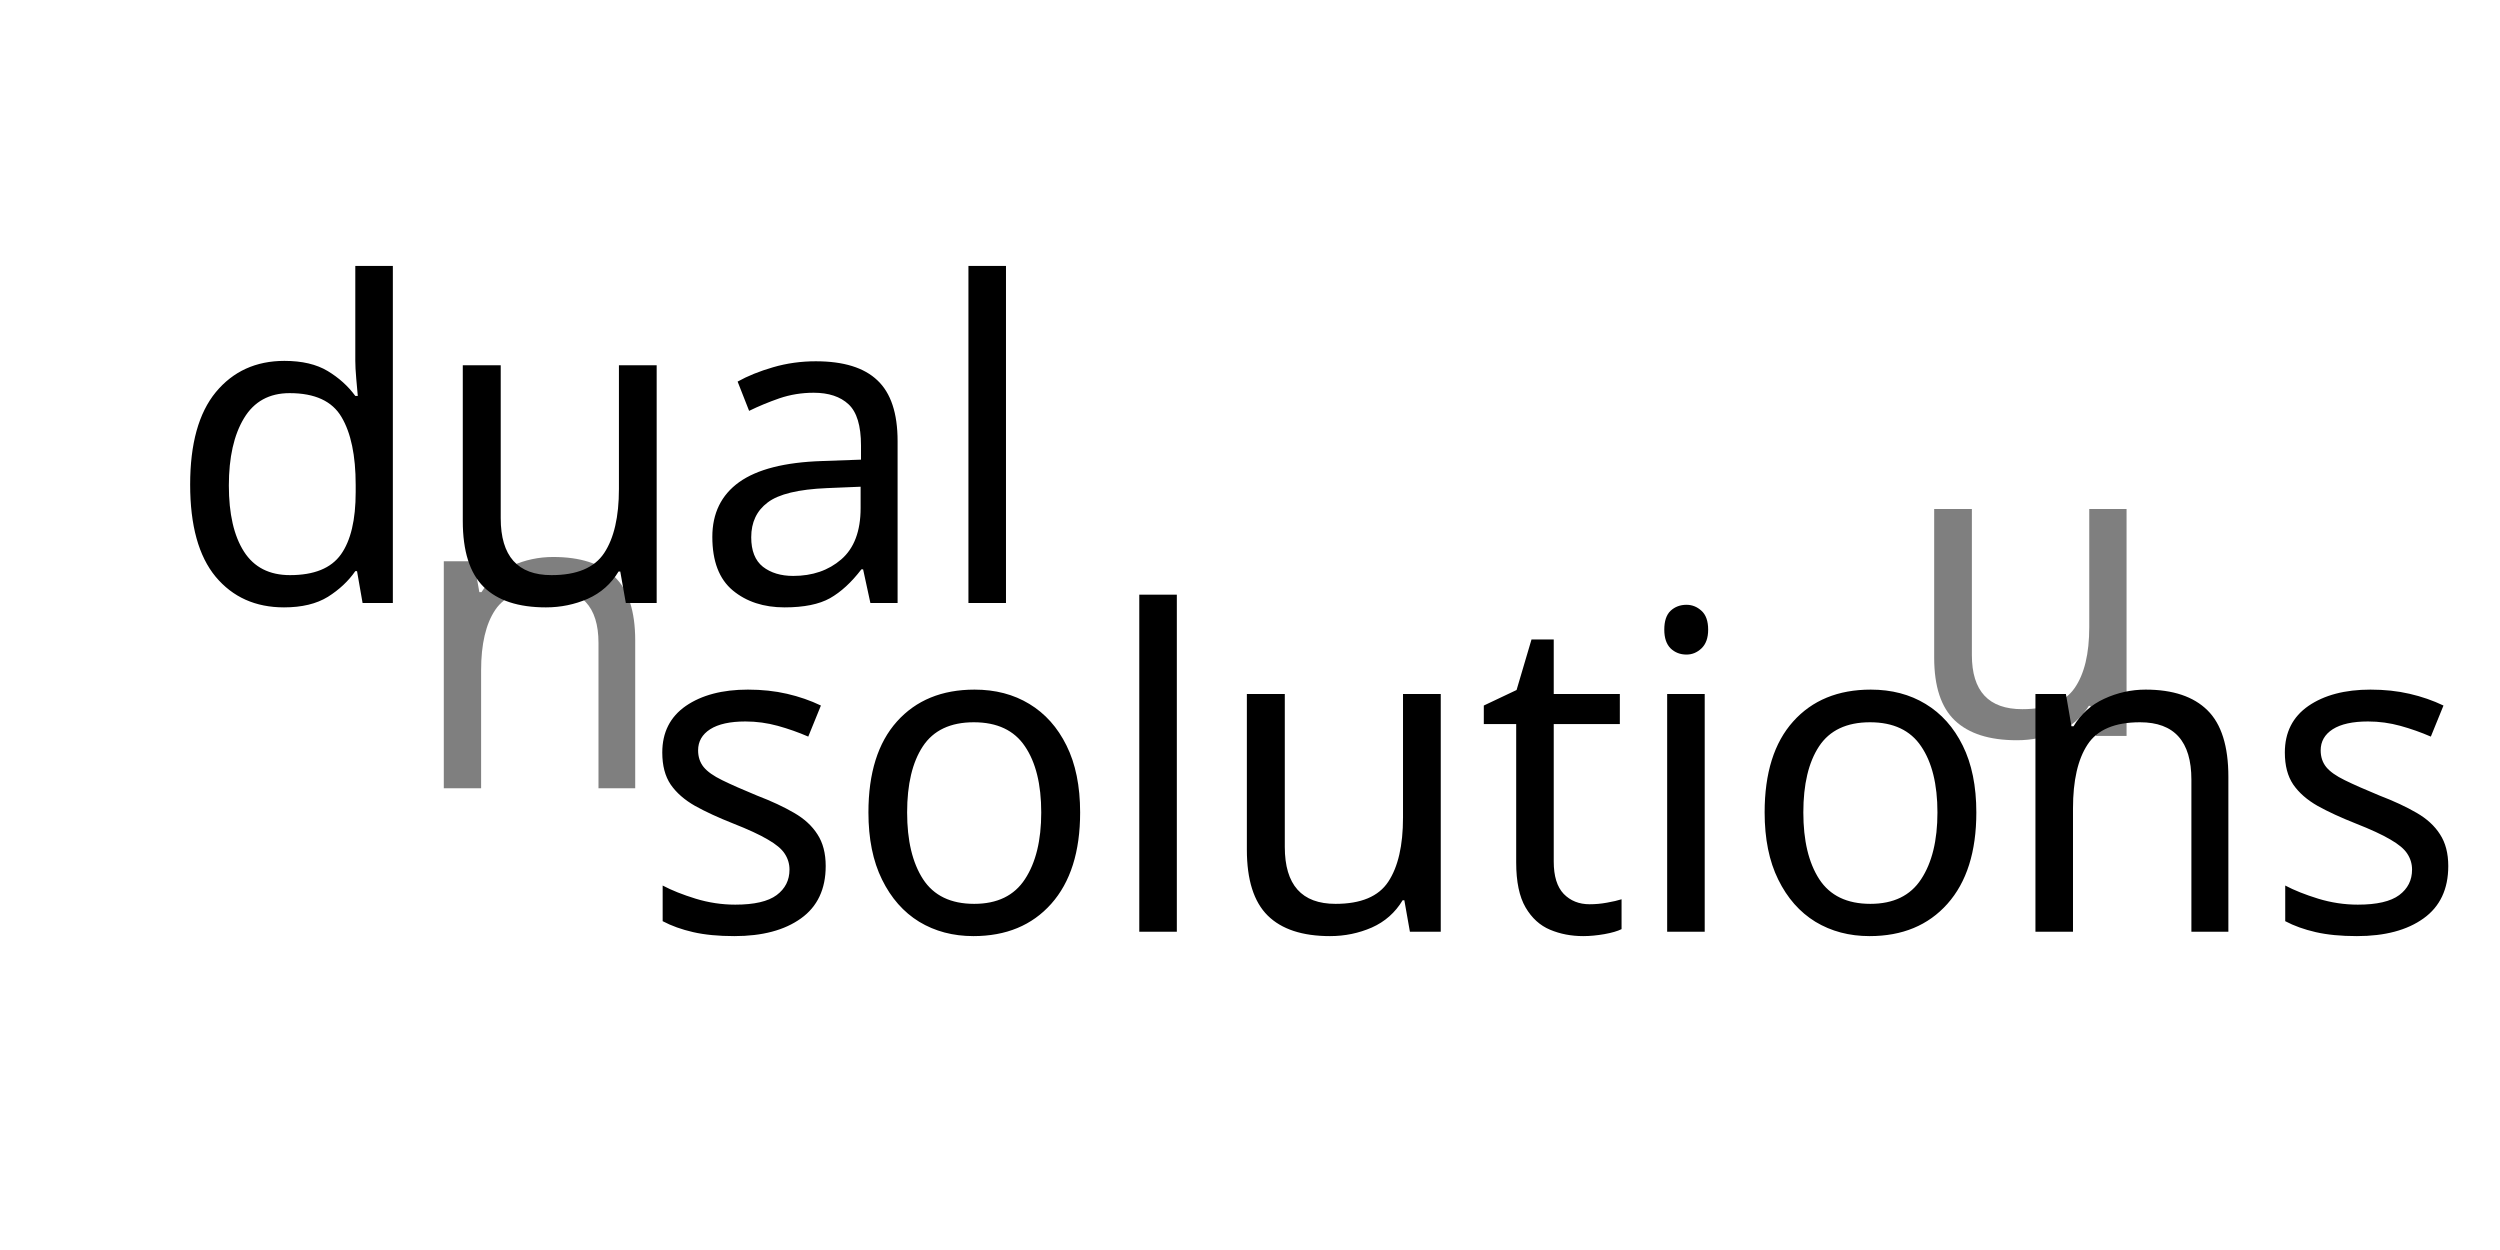
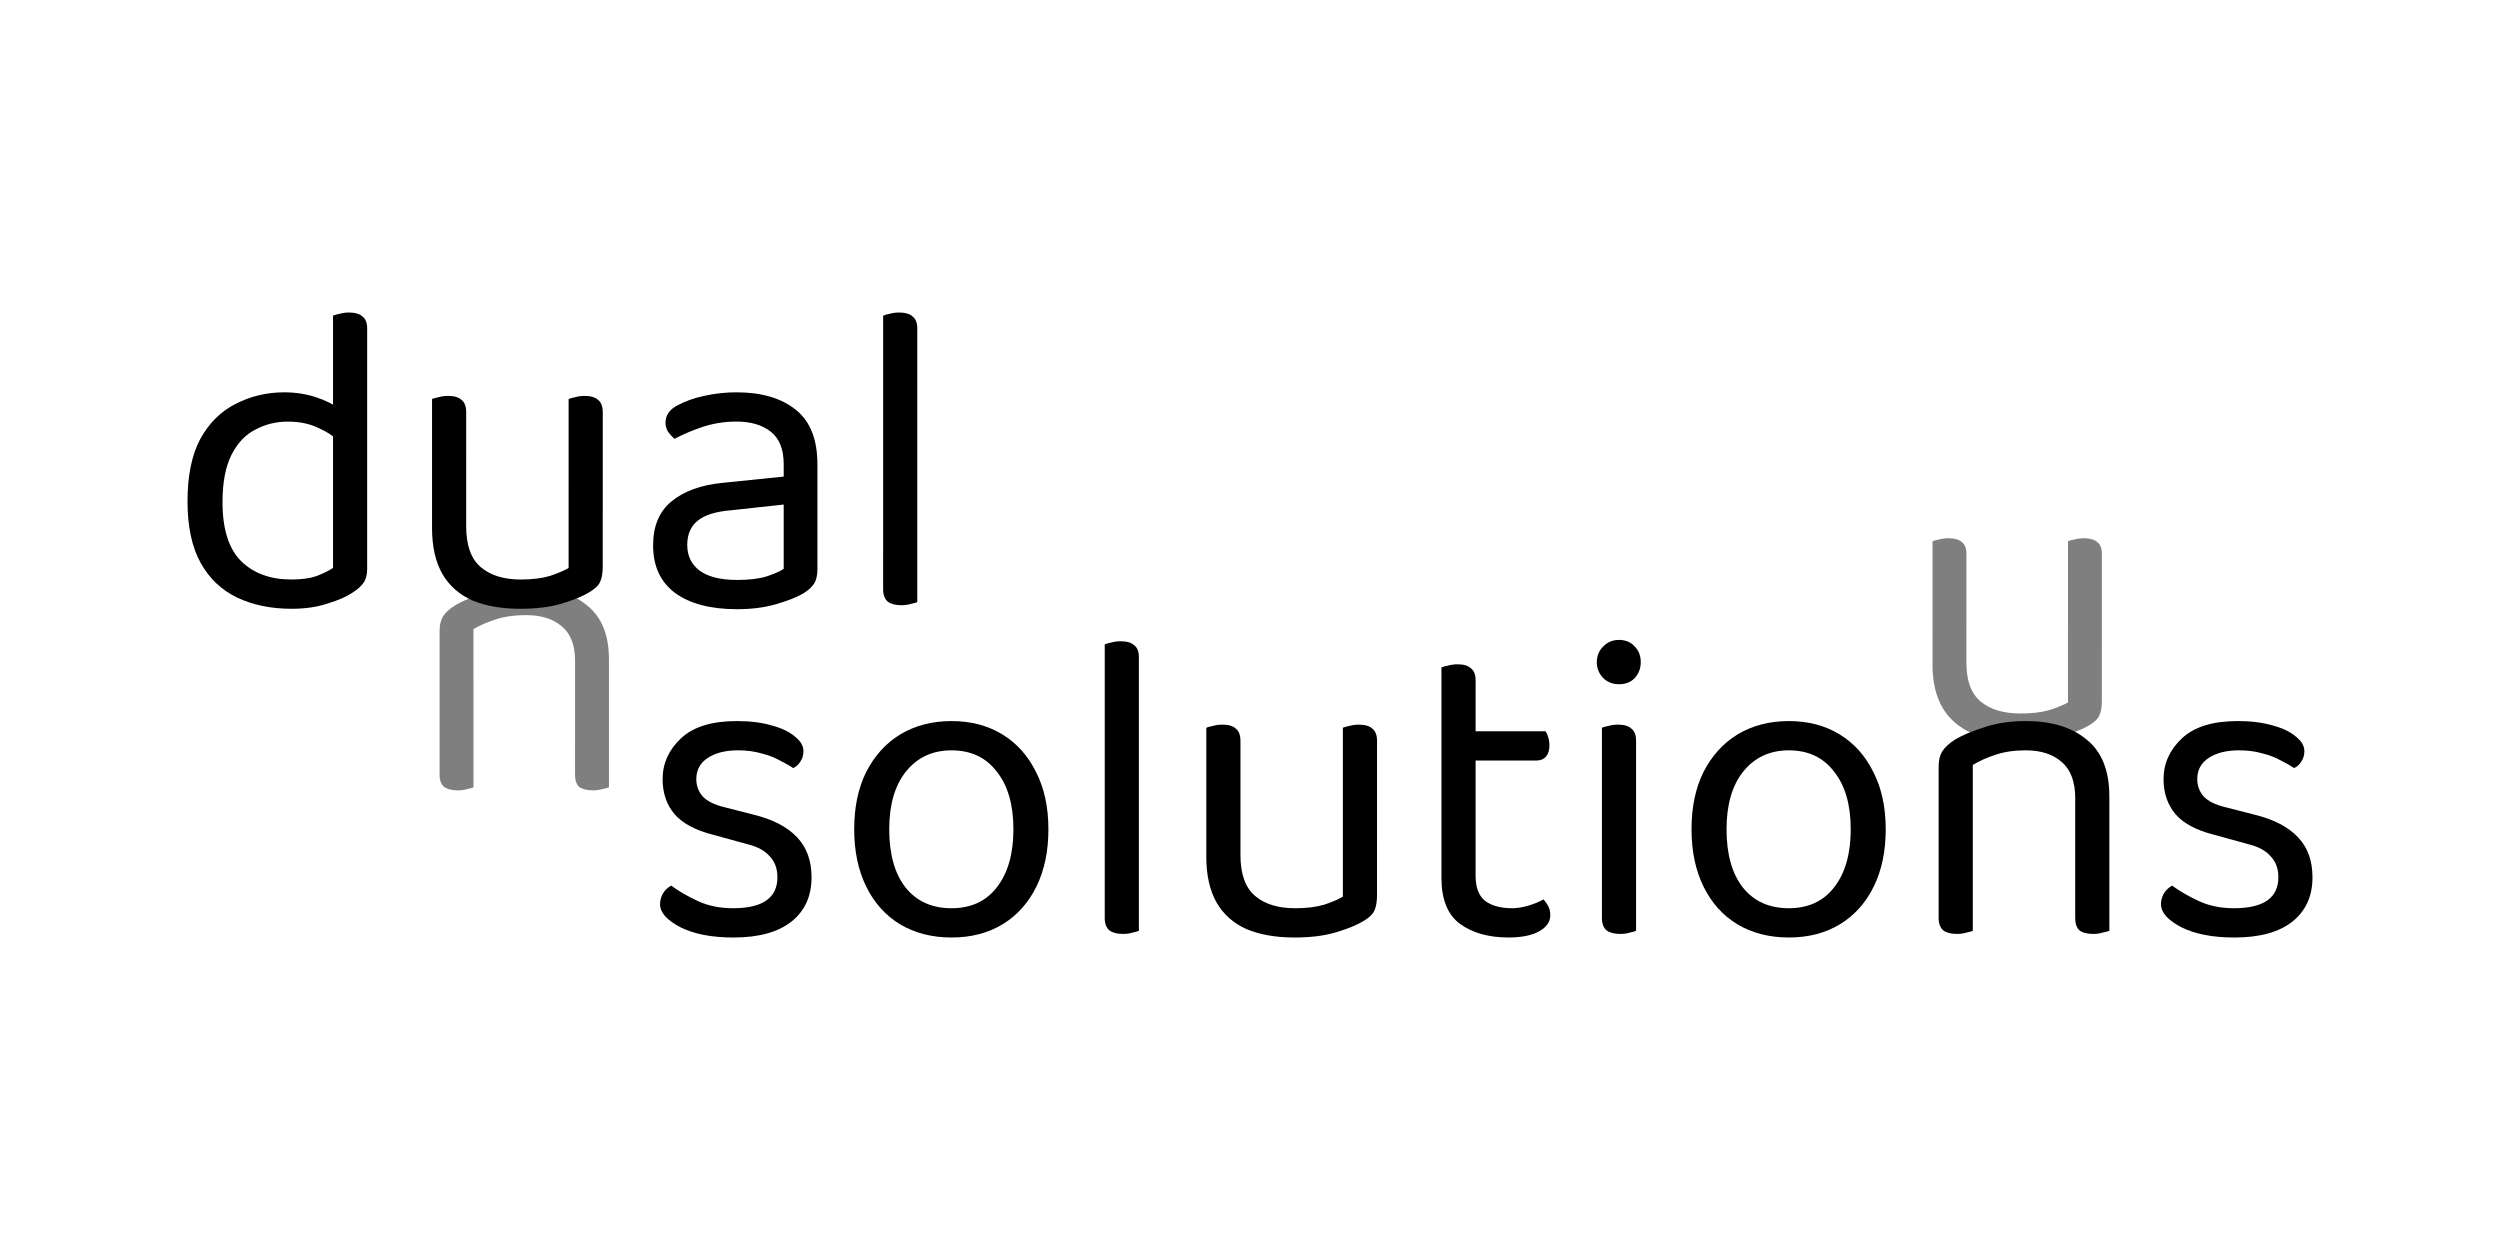
<svg xmlns="http://www.w3.org/2000/svg" width="200mm" height="100mm" viewBox="0 0 200 100" version="1.1" id="svg341">
  <defs id="defs338" />
  <g id="layer1">
-     <text xml:space="preserve" style="font-size:34.805px;font-family:'Baloo 2';-inkscape-font-specification:'Baloo 2, ';fill:#000000;stroke-width:0.272" x="13.586" y="47.321" id="text347" transform="scale(0.980936,1.019435)">
-       <tspan id="tspan345" style="font-size:34.805px;stroke-width:0.272" x="13.586" y="47.321">dual</tspan>
-     </text>
-     <text xml:space="preserve" style="font-size:34.805px;font-family:'Baloo 2';-inkscape-font-specification:'Baloo 2, ';fill:#000000;stroke-width:0.272" x="52.229" y="73.118" id="text351" transform="scale(0.980936,1.019435)">
-       <tspan id="tspan349" style="stroke-width:0.272" x="52.229" y="73.118">solutions</tspan>
-     </text>
-     <text xml:space="preserve" style="font-size:33.867px;font-family:'Baloo 2';-inkscape-font-specification:'Baloo 2, ';opacity:0.5;fill:#000000;stroke-width:0.265" x="152.062" y="58.875" id="text355">
-       <tspan id="tspan353" style="stroke-width:0.265" x="152.062" y="58.875">u</tspan>
-     </text>
-     <text xml:space="preserve" style="font-size:33.867px;font-family:'Baloo 2';-inkscape-font-specification:'Baloo 2, ';opacity:0.5;fill:#000000;stroke-width:0.265" x="32.629" y="63.06" id="text359">
-       <tspan id="tspan357" style="stroke-width:0.265" x="32.629" y="63.06">n</tspan>
+     <g aria-label="dual" transform="scale(0.980936,1.019435)" id="text347" style="font-size:34.805px;font-family:'Baloo 2';-inkscape-font-specification:'Baloo 2, ';stroke-width:0.272;image-rendering:optimizeQuality">
+       <path d="M 27.16,44.571 V 32.877 l 2.784,-0.035 v 11.834 q 0,0.661 -0.313,1.079 -0.278,0.383 -0.905,0.766 -0.696,0.452 -1.984,0.835 -1.288,0.418 -2.958,0.418 -2.506,0 -4.42,-0.87 -1.914,-0.87 -2.993,-2.715 -1.079,-1.879 -1.079,-4.838 0,-3.028 1.044,-4.908 1.079,-1.879 2.889,-2.75 1.81,-0.905 3.968,-0.905 1.357,0 2.576,0.383 1.218,0.383 1.914,0.94 v 2.576 q -0.661,-0.661 -1.74,-1.114 -1.044,-0.487 -2.471,-0.487 -1.427,0 -2.645,0.626 -1.218,0.592 -1.949,1.984 -0.731,1.392 -0.731,3.724 0,3.167 1.531,4.629 1.531,1.427 4.072,1.427 1.218,0 1.984,-0.244 0.801,-0.278 1.427,-0.661 z m 2.784,-11.033 -2.784,0.035 v -8.806 q 0.174,-0.07 0.522,-0.139 0.383,-0.104 0.766,-0.104 0.766,0 1.114,0.313 0.383,0.278 0.383,0.94 z" id="path1003" />
+       <path d="m 35.235,41.439 v -3.167 h 2.784 v 3.028 q 0,2.228 1.183,3.202 1.183,0.975 3.272,0.975 1.392,0 2.367,-0.278 0.975,-0.313 1.531,-0.626 v -6.3 h 2.784 v 6.195 q 0,0.731 -0.209,1.183 -0.174,0.418 -0.905,0.835 -0.766,0.452 -2.193,0.87 -1.427,0.418 -3.411,0.418 -2.297,0 -3.933,-0.661 -1.601,-0.696 -2.436,-2.088 -0.835,-1.427 -0.835,-3.585 z m 13.922,-1.357 h -2.784 v -8.771 q 0.174,-0.07 0.522,-0.139 0.383,-0.104 0.766,-0.104 0.766,0 1.114,0.313 0.383,0.278 0.383,0.975 z m -11.138,0 h -2.784 v -8.771 q 0.174,-0.07 0.522,-0.139 0.383,-0.104 0.801,-0.104 0.731,0 1.079,0.313 0.383,0.278 0.383,0.975 z" id="path1005" />
+       <path d="m 60.12,45.511 q 1.462,0 2.402,-0.278 0.975,-0.313 1.392,-0.592 v -5.047 l -4.316,0.452 q -1.81,0.139 -2.68,0.801 -0.87,0.661 -0.87,1.914 0,1.288 1.009,2.019 1.044,0.731 3.063,0.731 z M 60.086,30.788 q 3.028,0 4.803,1.357 1.775,1.357 1.775,4.281 v 8.249 q 0,0.766 -0.313,1.183 -0.278,0.383 -0.87,0.731 -0.835,0.452 -2.228,0.835 -1.392,0.383 -3.132,0.383 -3.272,0 -5.082,-1.288 -1.775,-1.288 -1.775,-3.724 0,-2.262 1.497,-3.446 1.531,-1.218 4.211,-1.462 l 4.942,-0.487 v -0.975 q 0,-1.74 -1.044,-2.541 -1.044,-0.801 -2.819,-0.801 -1.427,0 -2.75,0.418 -1.288,0.418 -2.297,0.94 -0.278,-0.244 -0.522,-0.557 -0.209,-0.348 -0.209,-0.696 0,-0.905 1.009,-1.392 0.94,-0.487 2.158,-0.731 1.253,-0.278 2.645,-0.278 z" id="path1007" />
+       <path d="m 72.024,38.132 2.784,0.418 v 8.701 q -0.174,0.07 -0.522,0.139 -0.348,0.104 -0.766,0.104 -0.731,0 -1.114,-0.278 -0.383,-0.313 -0.383,-0.975 z m 2.784,1.74 -2.784,-0.383 V 24.767 q 0.174,-0.07 0.522,-0.139 0.383,-0.104 0.766,-0.104 0.766,0 1.114,0.313 0.383,0.278 0.383,0.94 z" id="path1009" />
+     </g>
+     <g aria-label="solutions" transform="scale(0.980936,1.019435)" id="text351" style="font-size:34.805px;font-family:'Baloo 2';-inkscape-font-specification:'Baloo 2, ';stroke-width:0.272;image-rendering:optimizeQuality">
+       <path d="m 66.186,68.837 q 0,2.228 -1.636,3.481 -1.636,1.253 -4.733,1.253 -2.645,0 -4.316,-0.801 -1.671,-0.835 -1.671,-1.81 0,-0.418 0.209,-0.801 0.244,-0.418 0.696,-0.661 0.94,0.661 2.193,1.218 1.253,0.557 2.854,0.557 3.62,0 3.62,-2.436 0,-1.009 -0.626,-1.636 -0.592,-0.661 -1.775,-0.94 l -2.889,-0.766 q -2.123,-0.522 -3.098,-1.601 -0.975,-1.114 -0.975,-2.75 0,-1.845 1.497,-3.202 1.497,-1.357 4.559,-1.357 1.636,0 2.854,0.348 1.218,0.313 1.879,0.87 0.696,0.522 0.696,1.149 0,0.452 -0.244,0.801 -0.209,0.348 -0.592,0.522 -0.418,-0.278 -1.079,-0.592 -0.626,-0.348 -1.497,-0.557 -0.87,-0.244 -1.914,-0.244 -1.531,0 -2.471,0.592 -0.94,0.592 -0.94,1.671 0,0.766 0.522,1.357 0.557,0.557 1.74,0.835 l 2.402,0.592 q 2.367,0.557 3.55,1.775 1.183,1.183 1.183,3.132 z" id="path984" />
+       <path d="m 85.503,65.078 q 0,2.576 -0.975,4.49 -0.975,1.914 -2.75,2.958 -1.775,1.044 -4.177,1.044 -2.402,0 -4.211,-1.044 -1.775,-1.044 -2.75,-2.958 -0.975,-1.914 -0.975,-4.49 0,-2.61 0.975,-4.49 1.009,-1.914 2.784,-2.958 1.81,-1.044 4.177,-1.044 2.367,0 4.142,1.044 1.775,1.044 2.75,2.958 1.009,1.879 1.009,4.49 z m -7.901,-6.195 q -2.332,0 -3.724,1.671 -1.357,1.636 -1.357,4.525 0,2.924 1.323,4.559 1.357,1.636 3.759,1.636 2.367,0 3.689,-1.636 1.357,-1.671 1.357,-4.559 0,-2.889 -1.357,-4.525 -1.323,-1.671 -3.689,-1.671 z" id="path986" />
+       <path d="m 90.097,63.929 2.784,0.418 v 8.701 q -0.174,0.07 -0.522,0.139 -0.348,0.104 -0.766,0.104 -0.731,0 -1.114,-0.278 -0.383,-0.313 -0.383,-0.975 z m 2.784,1.74 -2.784,-0.383 V 50.564 q 0.174,-0.07 0.522,-0.139 0.383,-0.104 0.766,-0.104 0.766,0 1.114,0.313 0.383,0.278 0.383,0.94 z" id="path988" />
+       <path d="m 98.381,67.236 v -3.167 h 2.784 v 3.028 q 0,2.228 1.183,3.202 1.183,0.975 3.272,0.975 1.392,0 2.367,-0.278 0.975,-0.313 1.531,-0.626 v -6.3 h 2.784 v 6.195 q 0,0.731 -0.209,1.183 -0.174,0.418 -0.905,0.835 -0.766,0.452 -2.193,0.87 -1.427,0.418 -3.411,0.418 -2.297,0 -3.933,-0.661 -1.601,-0.696 -2.436,-2.088 -0.835,-1.427 -0.835,-3.585 z m 13.922,-1.357 h -2.784 v -8.771 q 0.174,-0.07 0.522,-0.139 0.383,-0.104 0.766,-0.104 0.766,0 1.114,0.313 0.383,0.278 0.383,0.975 z m -11.138,0 h -2.784 v -8.771 q 0.174,-0.07 0.522,-0.139 0.383,-0.104 0.801,-0.104 0.731,0 1.079,0.313 0.383,0.278 0.383,0.975 z" id="path990" />
+       <path d="m 117.558,63.929 h 2.784 v 4.803 q 0,1.392 0.801,1.984 0.801,0.557 2.193,0.557 0.592,0 1.323,-0.209 0.731,-0.209 1.218,-0.487 0.209,0.209 0.383,0.522 0.174,0.313 0.174,0.731 0,0.766 -0.905,1.253 -0.905,0.487 -2.506,0.487 -2.436,0 -3.968,-1.079 -1.497,-1.079 -1.497,-3.585 z m 1.427,-4.246 v -2.297 h 7.065 q 0.104,0.139 0.209,0.452 0.104,0.313 0.104,0.661 0,0.557 -0.278,0.87 -0.278,0.313 -0.766,0.313 z m 1.357,5.29 h -2.784 v -12.599 q 0.174,-0.07 0.522,-0.139 0.383,-0.104 0.801,-0.104 0.731,0 1.079,0.313 0.383,0.278 0.383,0.94 z" id="path992" />
+       <path d="m 130.227,51.956 q 0,-0.731 0.522,-1.218 0.522,-0.522 1.288,-0.522 0.801,0 1.288,0.522 0.487,0.487 0.487,1.218 0,0.731 -0.487,1.253 -0.487,0.487 -1.288,0.487 -0.766,0 -1.288,-0.487 -0.522,-0.522 -0.522,-1.253 z m 0.418,11.973 h 2.784 v 9.119 q -0.174,0.07 -0.522,0.139 -0.348,0.104 -0.766,0.104 -0.731,0 -1.114,-0.278 -0.383,-0.313 -0.383,-0.975 z m 2.784,1.357 h -2.784 v -8.179 q 0.174,-0.07 0.522,-0.139 0.383,-0.104 0.801,-0.104 0.731,0 1.079,0.313 0.383,0.278 0.383,0.975 z" id="path994" />
+       <path d="m 153.79,65.078 q 0,2.576 -0.975,4.49 -0.975,1.914 -2.75,2.958 -1.775,1.044 -4.177,1.044 -2.402,0 -4.211,-1.044 -1.775,-1.044 -2.75,-2.958 -0.975,-1.914 -0.975,-4.49 0,-2.61 0.975,-4.49 1.009,-1.914 2.784,-2.958 1.81,-1.044 4.177,-1.044 2.367,0 4.142,1.044 1.775,1.044 2.75,2.958 1.009,1.879 1.009,4.49 z m -7.901,-6.195 q -2.332,0 -3.724,1.671 -1.357,1.636 -1.357,4.525 0,2.924 1.323,4.559 1.357,1.636 3.759,1.636 2.367,0 3.689,-1.636 1.357,-1.671 1.357,-4.559 0,-2.889 -1.357,-4.525 -1.323,-1.671 -3.689,-1.671 z" id="path996" />
+       <path d="m 172.028,62.502 v 3.55 h -2.784 v -3.411 q 0,-1.949 -1.114,-2.854 -1.079,-0.905 -2.924,-0.905 -1.392,0 -2.471,0.348 -1.079,0.348 -1.845,0.801 v 6.021 h -2.784 v -5.882 q 0,-0.731 0.278,-1.183 0.313,-0.487 1.044,-0.94 0.905,-0.522 2.402,-0.975 1.497,-0.487 3.376,-0.487 3.167,0 4.977,1.462 1.845,1.427 1.845,4.455 z m -13.922,1.636 h 2.784 v 8.91 q -0.174,0.07 -0.522,0.139 -0.348,0.104 -0.766,0.104 -0.731,0 -1.114,-0.278 -0.383,-0.313 -0.383,-0.975 z m 11.138,0 h 2.784 v 8.91 q -0.174,0.07 -0.557,0.139 -0.348,0.104 -0.731,0.104 -0.766,0 -1.149,-0.278 -0.348,-0.313 -0.348,-0.975 z" id="path998" />
+       <path d="m 188.595,68.837 q 0,2.228 -1.636,3.481 -1.636,1.253 -4.733,1.253 -2.645,0 -4.316,-0.801 -1.671,-0.835 -1.671,-1.81 0,-0.418 0.209,-0.801 0.244,-0.418 0.696,-0.661 0.94,0.661 2.193,1.218 1.253,0.557 2.854,0.557 3.62,0 3.62,-2.436 0,-1.009 -0.626,-1.636 -0.592,-0.661 -1.775,-0.94 l -2.889,-0.766 q -2.123,-0.522 -3.098,-1.601 -0.975,-1.114 -0.975,-2.75 0,-1.845 1.497,-3.202 1.497,-1.357 4.559,-1.357 1.636,0 2.854,0.348 1.218,0.313 1.879,0.87 0.696,0.522 0.696,1.149 0,0.452 -0.244,0.801 -0.209,0.348 -0.592,0.522 -0.418,-0.278 -1.079,-0.592 -0.626,-0.348 -1.497,-0.557 -0.87,-0.244 -1.914,-0.244 -1.531,0 -2.471,0.592 -0.94,0.592 -0.94,1.671 0,0.766 0.522,1.357 0.557,0.557 1.74,0.835 l 2.402,0.592 q 2.367,0.557 3.55,1.775 1.183,1.183 1.183,3.132 z" id="path1000" />
+     </g>
+     <g aria-label="u" id="text355" style="font-size:33.867px;font-family:'Baloo 2';-inkscape-font-specification:'Baloo 2, ';opacity:0.5;stroke-width:0.265;image-rendering:optimizeQuality">
+       <path d="M 154.602,53.151 V 50.069 h 2.709 v 2.946 q 0,2.167 1.151,3.116 1.151,0.948 3.183,0.948 1.355,0 2.303,-0.271 0.948,-0.305 1.49,-0.61 V 50.069 h 2.709 v 6.028 q 0,0.711 -0.203,1.151 -0.169,0.406 -0.881,0.813 -0.745,0.44 -2.134,0.847 -1.389,0.406 -3.319,0.406 -2.235,0 -3.827,-0.643 -1.558,-0.677 -2.371,-2.032 -0.813,-1.389 -0.813,-3.488 z m 13.547,-1.321 h -2.709 V 43.296 q 0.169,-0.068 0.508,-0.135 0.373,-0.102 0.745,-0.102 0.745,0 1.084,0.305 0.373,0.271 0.373,0.948 z m -10.837,0 h -2.709 V 43.296 q 0.169,-0.068 0.508,-0.135 0.373,-0.102 0.779,-0.102 0.711,0 1.05,0.305 0.373,0.271 0.373,0.948 z" id="path981" />
+     </g>
+     <g aria-label="n" id="text359" style="font-size:33.867px;font-family:'Baloo 2';-inkscape-font-specification:'Baloo 2, ';opacity:0.5;stroke-width:0.265;image-rendering:optimizeQuality">
+       <path d="m 48.716,52.731 v 3.454 H 46.006 V 52.866 q 0,-1.897 -1.084,-2.777 -1.05,-0.881 -2.845,-0.881 -1.355,0 -2.405,0.339 -1.05,0.339 -1.795,0.779 v 5.859 h -2.709 v -5.723 q 0,-0.711 0.271,-1.151 0.305,-0.474 1.016,-0.914 0.881,-0.508 2.337,-0.948 1.456,-0.474 3.285,-0.474 3.082,0 4.843,1.422 1.795,1.389 1.795,4.335 z m -13.547,1.592 h 2.709 v 8.67 q -0.169,0.068 -0.508,0.135 -0.339,0.102 -0.745,0.102 -0.711,0 -1.084,-0.271 -0.373,-0.305 -0.373,-0.948 z m 10.837,0 h 2.709 v 8.67 q -0.169,0.068 -0.542,0.135 -0.339,0.102 -0.711,0.102 -0.745,0 -1.118,-0.271 -0.339,-0.305 -0.339,-0.948 z" id="path978" />
+     </g>
+     <text xml:space="preserve" style="font-size:33.867px;font-family:'Baloo 2';-inkscape-font-specification:'Baloo 2, ';opacity:0.5;fill:#000000;stroke-width:0.265" x="-20.227" y="49.493" id="text1014">
+       <tspan id="tspan1012" style="stroke-width:0.265" x="-20.227" y="49.493">`</tspan>
    </text>
  </g>
</svg>
